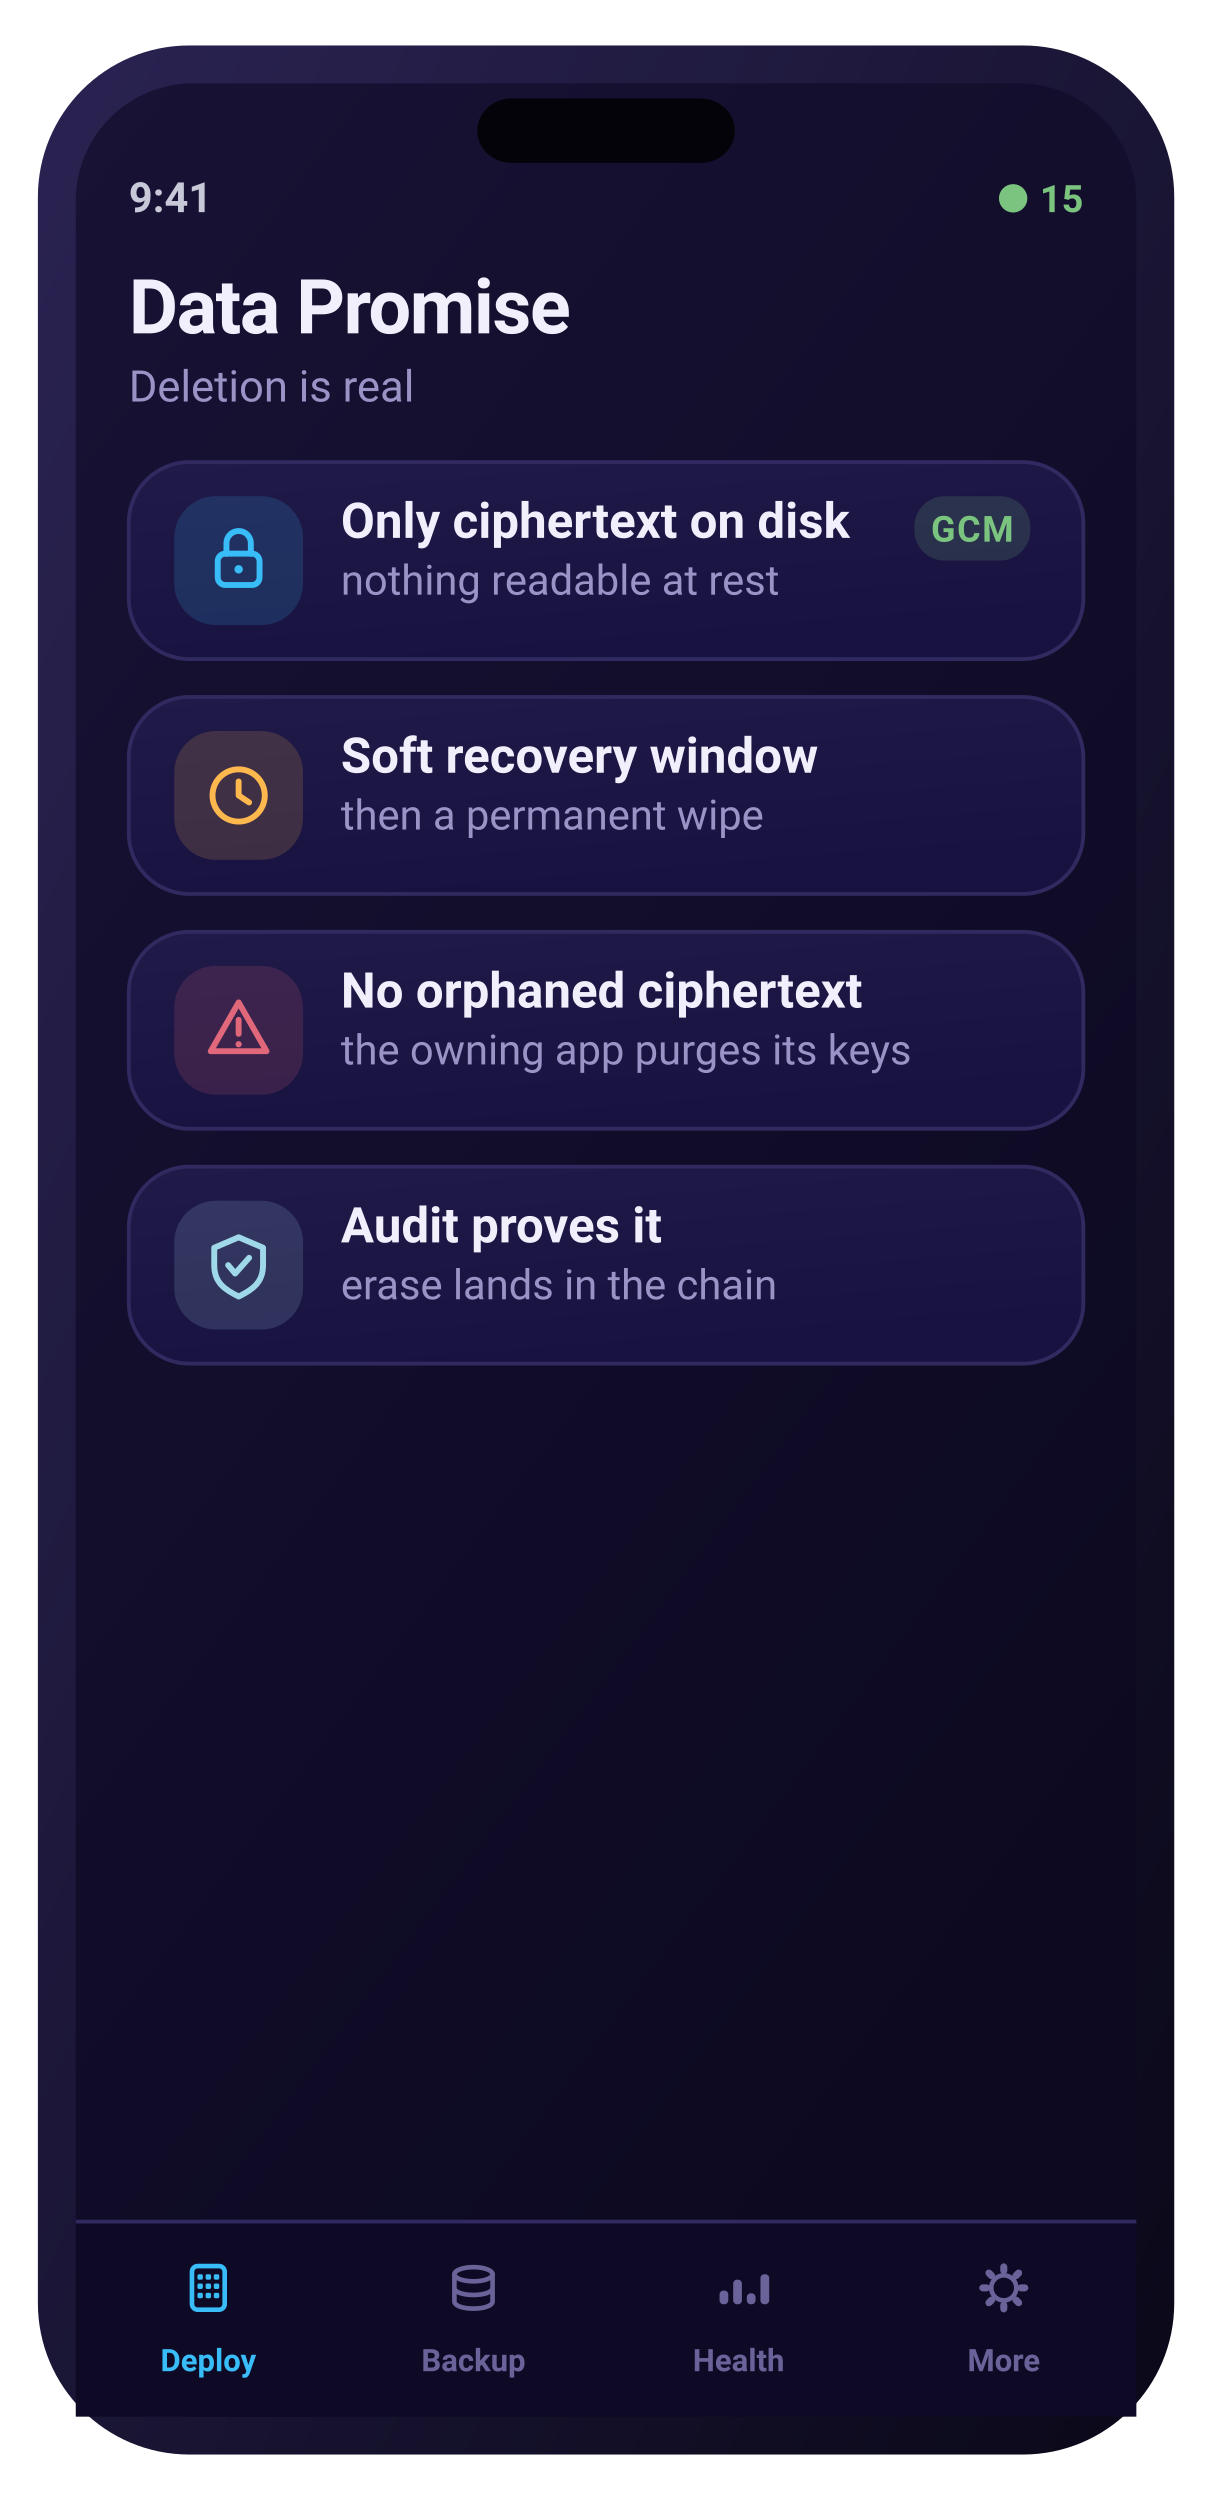
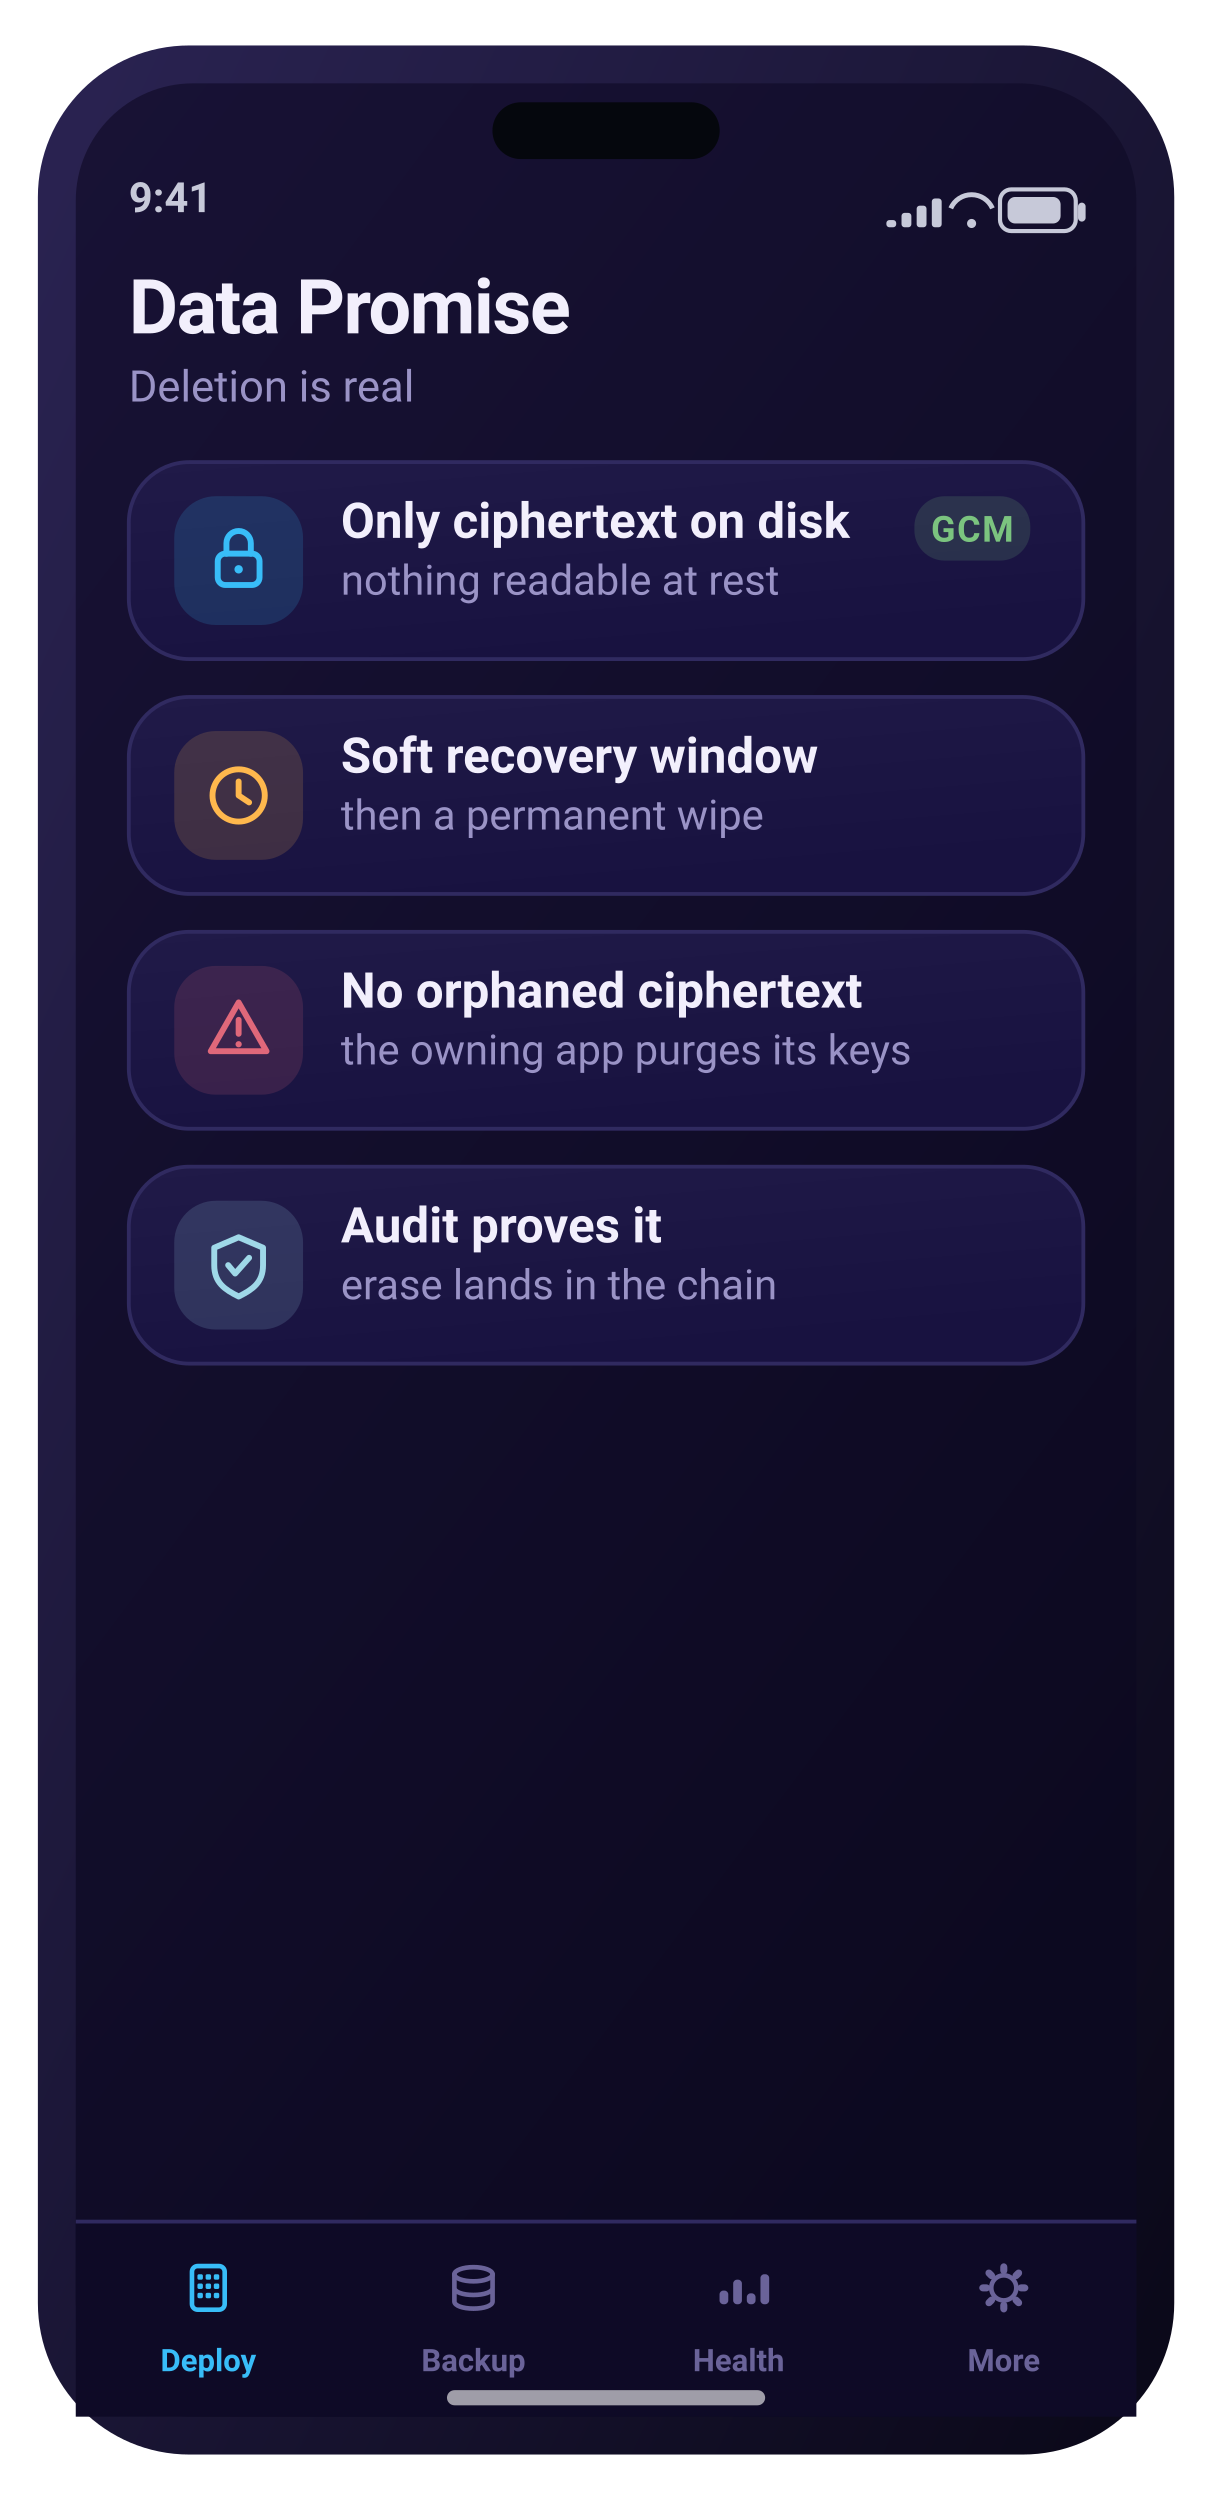
<svg xmlns="http://www.w3.org/2000/svg" width="320" height="660" viewBox="0 0 320 660" role="img" aria-label="Data Promise screen">
  <defs>
    <linearGradient id="gScr" x1="0" y1="0" x2="0.6" y2="1">
      <stop offset="0" stop-color="#181235" />
      <stop offset="1" stop-color="#0c0920" />
    </linearGradient>
    <linearGradient id="gFrame" x1="0" y1="0" x2="1" y2="1">
      <stop offset="0" stop-color="#2a2352" />
      <stop offset="1" stop-color="#0a0818" />
    </linearGradient>
    <linearGradient id="gCard" x1="0" y1="0" x2="0.4" y2="1">
      <stop offset="0" stop-color="#201a48" />
      <stop offset="1" stop-color="#181240" />
    </linearGradient>
    <linearGradient id="gBrand" x1="0" y1="0" x2="1" y2="0">
      <stop offset="0" stop-color="#38bdf8" />
      <stop offset="1" stop-color="#7dd3fc" />
    </linearGradient>
    <linearGradient id="gAmber" x1="0" y1="0" x2="1" y2="0">
      <stop offset="0" stop-color="#ffb84d" />
      <stop offset="1" stop-color="#ffd27a" />
    </linearGradient>
    <linearGradient id="mV" x1="0" y1="0" x2="1" y2="0">
      <stop offset="0" stop-color="#38bdf8" />
      <stop offset="1" stop-color="#7dd3fc" />
    </linearGradient>
    <linearGradient id="mA" x1="0" y1="0" x2="1" y2="0">
      <stop offset="0" stop-color="#ffb84d" />
      <stop offset="1" stop-color="#ff9f45" />
    </linearGradient>
    <linearGradient id="mG" x1="0" y1="0" x2="1" y2="0">
      <stop offset="0" stop-color="#5fb87a" />
      <stop offset="1" stop-color="#7bc47f" />
    </linearGradient>
    <linearGradient id="mC" x1="0" y1="0" x2="1" y2="0">
      <stop offset="0" stop-color="#6bb6d6" />
      <stop offset="1" stop-color="#9fd8e8" />
    </linearGradient>
    <radialGradient id="orb" cx="36%" cy="30%" r="78%">
      <stop offset="0" stop-color="#cbeeff" />
      <stop offset="38%" stop-color="#38bdf8" />
      <stop offset="78%" stop-color="#1f6fb2" />
      <stop offset="100%" stop-color="#0b2438" />
    </radialGradient>
    <radialGradient id="glow" cx="50%" cy="50%" r="50%">
      <stop offset="0" stop-color="#7bc47f" stop-opacity="0.5" />
      <stop offset="1" stop-color="#7bc47f" stop-opacity="0" />
    </radialGradient>
  </defs>
  <rect x="10.0" y="12.0" width="300.0" height="636.0" rx="40" fill="url(#gFrame)" />
  <rect x="20.0" y="22.0" width="280.0" height="616.0" rx="31" fill="url(#gScr)" />
-   <rect x="126.0" y="26.0" width="68.0" height="17.0" rx="9" fill="#04030a" />
+   <rect x="130.0" y="27.0" width="60.0" height="15.0" rx="7.5" fill="#05070d" />
  <text x="34.0" y="56.0" font-family="-apple-system,BlinkMacSystemFont,'SF Pro Display','SF Pro Text','Segoe UI',Roboto,system-ui,sans-serif" font-size="11" font-weight="600" fill="#c7c9d9" text-anchor="start">9:41</text>
-   <text x="286.0" y="56.0" font-family="-apple-system,BlinkMacSystemFont,'SF Pro Display','SF Pro Text','Segoe UI',Roboto,system-ui,sans-serif" font-size="10" font-weight="700" fill="#7bc47f" text-anchor="end">● 15</text>
+   <rect x="264.0" y="50.0" width="20.0" height="11.0" rx="3" fill="none" stroke="#c7c9d9" stroke-width="1.1" />
+   <rect x="266.0" y="52.0" width="14.0" height="7.0" rx="2" fill="#c7c9d9" />
+   <rect x="284.6" y="53.5" width="2.0" height="5.0" rx="1" fill="#c7c9d9" />
+   <path d="M251 55 a6 6 0 0 1 11 0" fill="none" stroke="#c7c9d9" stroke-width="1.3" />
+   <circle cx="256.5" cy="59" r="1.2" fill="#c7c9d9" />
+   <rect x="234.0" y="58.1" width="2.6" height="1.9" rx="0.8" fill="#c7c9d9" />
+   <rect x="238.0" y="56.2" width="2.6" height="3.8" rx="0.8" fill="#c7c9d9" />
+   <rect x="242.0" y="54.3" width="2.6" height="5.7" rx="0.8" fill="#c7c9d9" />
+   <rect x="246.0" y="52.4" width="2.6" height="7.6" rx="0.8" fill="#c7c9d9" />
  <text x="34.0" y="88.0" font-family="-apple-system,BlinkMacSystemFont,'SF Pro Display','SF Pro Text','Segoe UI',Roboto,system-ui,sans-serif" font-size="20" font-weight="700" fill="#f2effc" text-anchor="start" letter-spacing="-0.4">Data Promise</text>
  <text x="34.0" y="106.0" font-family="-apple-system,BlinkMacSystemFont,'SF Pro Display','SF Pro Text','Segoe UI',Roboto,system-ui,sans-serif" font-size="11.5" font-weight="400" fill="#9a93c6" text-anchor="start">Deletion is real</text>
  <rect x="34.0" y="122.0" width="252.0" height="52.0" rx="16" fill="url(#gCard)" stroke="#302a60" stroke-width="1" />
  <rect x="46.0" y="131.0" width="34.0" height="34.0" rx="11" fill="rgba(56,189,248,0.16)" />
  <rect x="57.48" y="146.16" width="11.04" height="8.28" rx="2" fill="none" stroke="#38bdf8" stroke-width="1.56" stroke-linecap="round" stroke-linejoin="round" />
  <path d="M59.78 146.16 v-2.76 a3.22 3.22 0 0 1 6.44 0 v2.76" fill="none" stroke="#38bdf8" stroke-width="1.56" stroke-linecap="round" stroke-linejoin="round" />
  <circle cx="63" cy="150.3" r="1.104" fill="#38bdf8" />
  <text x="90.0" y="142.0" font-family="-apple-system,BlinkMacSystemFont,'SF Pro Display','SF Pro Text','Segoe UI',Roboto,system-ui,sans-serif" font-size="13" font-weight="600" fill="#f2effc" text-anchor="start">Only ciphertext on disk</text>
  <text x="90.0" y="157.0" font-family="-apple-system,BlinkMacSystemFont,'SF Pro Display','SF Pro Text','Segoe UI',Roboto,system-ui,sans-serif" font-size="11" font-weight="400" fill="#9a93c6" text-anchor="start">nothing readable at rest</text>
  <rect x="241.4" y="131.0" width="30.6" height="17.0" rx="8" fill="rgba(123,196,127,0.16)" />
  <text x="256.7" y="143.0" font-family="-apple-system,BlinkMacSystemFont,'SF Pro Display','SF Pro Text','Segoe UI',Roboto,system-ui,sans-serif" font-size="9.5" font-weight="700" fill="#7bc47f" text-anchor="middle" letter-spacing="0.4">GCM</text>
  <rect x="34.0" y="184.0" width="252.0" height="52.0" rx="16" fill="url(#gCard)" stroke="#302a60" stroke-width="1" />
  <rect x="46.0" y="193.0" width="34.0" height="34.0" rx="11" fill="rgba(255,184,77,0.16)" />
  <circle cx="63" cy="210.0" r="6.9" fill="none" stroke="#ffb84d" stroke-width="1.56" stroke-linecap="round" stroke-linejoin="round" />
  <path d="M63 206.32 v3.68 l2.76 1.84" fill="none" stroke="#ffb84d" stroke-width="1.56" stroke-linecap="round" stroke-linejoin="round" />
  <text x="90.0" y="204.0" font-family="-apple-system,BlinkMacSystemFont,'SF Pro Display','SF Pro Text','Segoe UI',Roboto,system-ui,sans-serif" font-size="13" font-weight="600" fill="#f2effc" text-anchor="start">Soft recovery window</text>
  <text x="90.0" y="219.0" font-family="-apple-system,BlinkMacSystemFont,'SF Pro Display','SF Pro Text','Segoe UI',Roboto,system-ui,sans-serif" font-size="11" font-weight="400" fill="#9a93c6" text-anchor="start">then a permanent wipe</text>
  <rect x="34.0" y="246.0" width="252.0" height="52.0" rx="16" fill="url(#gCard)" stroke="#302a60" stroke-width="1" />
  <rect x="46.0" y="255.0" width="34.0" height="34.0" rx="11" fill="rgba(224,104,122,0.16)" />
  <path d="M63 264.64 L70.36 277.52 H55.64 Z" fill="none" stroke="#e0687a" stroke-width="1.56" stroke-linecap="round" stroke-linejoin="round" />
  <path d="M63 269.24 v3.68" fill="none" stroke="#e0687a" stroke-width="1.56" stroke-linecap="round" stroke-linejoin="round" />
  <circle cx="63" cy="275.68" r="0.828" fill="#e0687a" />
  <text x="90.0" y="266.0" font-family="-apple-system,BlinkMacSystemFont,'SF Pro Display','SF Pro Text','Segoe UI',Roboto,system-ui,sans-serif" font-size="13" font-weight="600" fill="#f2effc" text-anchor="start">No orphaned ciphertext</text>
  <text x="90.0" y="281.0" font-family="-apple-system,BlinkMacSystemFont,'SF Pro Display','SF Pro Text','Segoe UI',Roboto,system-ui,sans-serif" font-size="11" font-weight="400" fill="#9a93c6" text-anchor="start">the owning app purges its keys</text>
  <rect x="34.0" y="308.0" width="252.0" height="52.0" rx="16" fill="url(#gCard)" stroke="#302a60" stroke-width="1" />
  <rect x="46.0" y="317.0" width="34.0" height="34.0" rx="11" fill="rgba(159,216,232,0.16)" />
  <path d="M63 326.64 l6.44 2.76 v4.6 c0 4.6 -2.76 6.44 -6.44 8.28 c-3.68 -1.84 -6.44 -3.68 -6.44 -8.28 v-4.6 Z" fill="none" stroke="#9fd8e8" stroke-width="1.56" stroke-linecap="round" stroke-linejoin="round" />
  <path d="M60.24 334.0 l1.84 2.208 3.68 -4.14" fill="none" stroke="#9fd8e8" stroke-width="1.56" stroke-linecap="round" stroke-linejoin="round" />
  <text x="90.0" y="328.0" font-family="-apple-system,BlinkMacSystemFont,'SF Pro Display','SF Pro Text','Segoe UI',Roboto,system-ui,sans-serif" font-size="13" font-weight="600" fill="#f2effc" text-anchor="start">Audit proves it</text>
  <text x="90.0" y="343.0" font-family="-apple-system,BlinkMacSystemFont,'SF Pro Display','SF Pro Text','Segoe UI',Roboto,system-ui,sans-serif" font-size="11" font-weight="400" fill="#9a93c6" text-anchor="start">erase lands in the chain</text>
  <rect x="20.0" y="586.0" width="280.0" height="52.0" rx="0" fill="#0e0a26" />
  <rect x="20" y="586" width="280" height="1" fill="#302a60" />
  <rect x="50.68" y="598.24" width="8.64" height="11.52" rx="1.5" fill="none" stroke="#38bdf8" stroke-width="1.22" stroke-linecap="round" stroke-linejoin="round" />
  <rect x="52.12" y="600.4" width="1.44" height="1.44" rx="0.4" fill="#38bdf8" />
  <rect x="54.28" y="600.4" width="1.44" height="1.44" rx="0.4" fill="#38bdf8" />
  <rect x="56.44" y="600.4" width="1.44" height="1.44" rx="0.4" fill="#38bdf8" />
  <rect x="52.12" y="602.848" width="1.44" height="1.44" rx="0.4" fill="#38bdf8" />
  <rect x="54.28" y="602.848" width="1.44" height="1.44" rx="0.4" fill="#38bdf8" />
  <rect x="56.44" y="602.848" width="1.44" height="1.44" rx="0.4" fill="#38bdf8" />
  <rect x="52.12" y="605.296" width="1.44" height="1.44" rx="0.4" fill="#38bdf8" />
  <rect x="54.28" y="605.296" width="1.44" height="1.44" rx="0.4" fill="#38bdf8" />
  <rect x="56.44" y="605.296" width="1.44" height="1.44" rx="0.4" fill="#38bdf8" />
  <text x="55.0" y="626.0" font-family="-apple-system,BlinkMacSystemFont,'SF Pro Display','SF Pro Text','Segoe UI',Roboto,system-ui,sans-serif" font-size="8.2" font-weight="600" fill="#38bdf8" text-anchor="middle">Deploy</text>
  <ellipse cx="125.0" cy="600.4" rx="5.04" ry="1.872" fill="none" stroke="#6a6399" stroke-width="1.22" stroke-linecap="round" stroke-linejoin="round" />
  <path d="M119.96 600.4 v7.2 c0 1.08 2.16 1.872 5.04 1.872 s5.04 -0.792 5.04 -1.872 v-7.2 M119.96 604 c0 1.08 2.16 1.872 5.04 1.872 s5.04 -0.792 5.04 -1.872" fill="none" stroke="#6a6399" stroke-width="1.22" stroke-linecap="round" stroke-linejoin="round" />
  <text x="125.0" y="626.0" font-family="-apple-system,BlinkMacSystemFont,'SF Pro Display','SF Pro Text','Segoe UI',Roboto,system-ui,sans-serif" font-size="8.2" font-weight="600" fill="#6a6399" text-anchor="middle">Backup</text>
  <rect x="189.96" y="604.72" width="2.304" height="3.6" rx="1" fill="#6a6399" />
  <rect x="193.56" y="601.84" width="2.304" height="6.48" rx="1" fill="#6a6399" />
  <rect x="197.16" y="605.44" width="2.304" height="2.88" rx="1" fill="#6a6399" />
  <rect x="200.76" y="600.4" width="2.304" height="7.92" rx="1" fill="#6a6399" />
  <text x="195.0" y="626.0" font-family="-apple-system,BlinkMacSystemFont,'SF Pro Display','SF Pro Text','Segoe UI',Roboto,system-ui,sans-serif" font-size="8.2" font-weight="600" fill="#6a6399" text-anchor="middle">Health</text>
  <rect x="264.064" y="597.52" width="1.872" height="2.88" rx="1" transform="rotate(0 265.0 604)" fill="#6a6399" />
  <rect x="264.064" y="597.52" width="1.872" height="2.88" rx="1" transform="rotate(45 265.0 604)" fill="#6a6399" />
  <rect x="264.064" y="597.52" width="1.872" height="2.88" rx="1" transform="rotate(90 265.0 604)" fill="#6a6399" />
  <rect x="264.064" y="597.52" width="1.872" height="2.88" rx="1" transform="rotate(135 265.0 604)" fill="#6a6399" />
  <rect x="264.064" y="597.52" width="1.872" height="2.88" rx="1" transform="rotate(180 265.0 604)" fill="#6a6399" />
  <rect x="264.064" y="597.52" width="1.872" height="2.88" rx="1" transform="rotate(225 265.0 604)" fill="#6a6399" />
  <rect x="264.064" y="597.52" width="1.872" height="2.88" rx="1" transform="rotate(270 265.0 604)" fill="#6a6399" />
  <rect x="264.064" y="597.52" width="1.872" height="2.88" rx="1" transform="rotate(315 265.0 604)" fill="#6a6399" />
  <circle cx="265.0" cy="604" r="3.312" fill="none" stroke="#6a6399" stroke-width="1.22" stroke-linecap="round" stroke-linejoin="round" />
  <text x="265.0" y="626.0" font-family="-apple-system,BlinkMacSystemFont,'SF Pro Display','SF Pro Text','Segoe UI',Roboto,system-ui,sans-serif" font-size="8.2" font-weight="600" fill="#6a6399" text-anchor="middle">More</text>
+   <rect x="118.0" y="631.0" width="84.0" height="4.0" rx="2" fill="rgba(255,255,255,0.6)" />
</svg>
